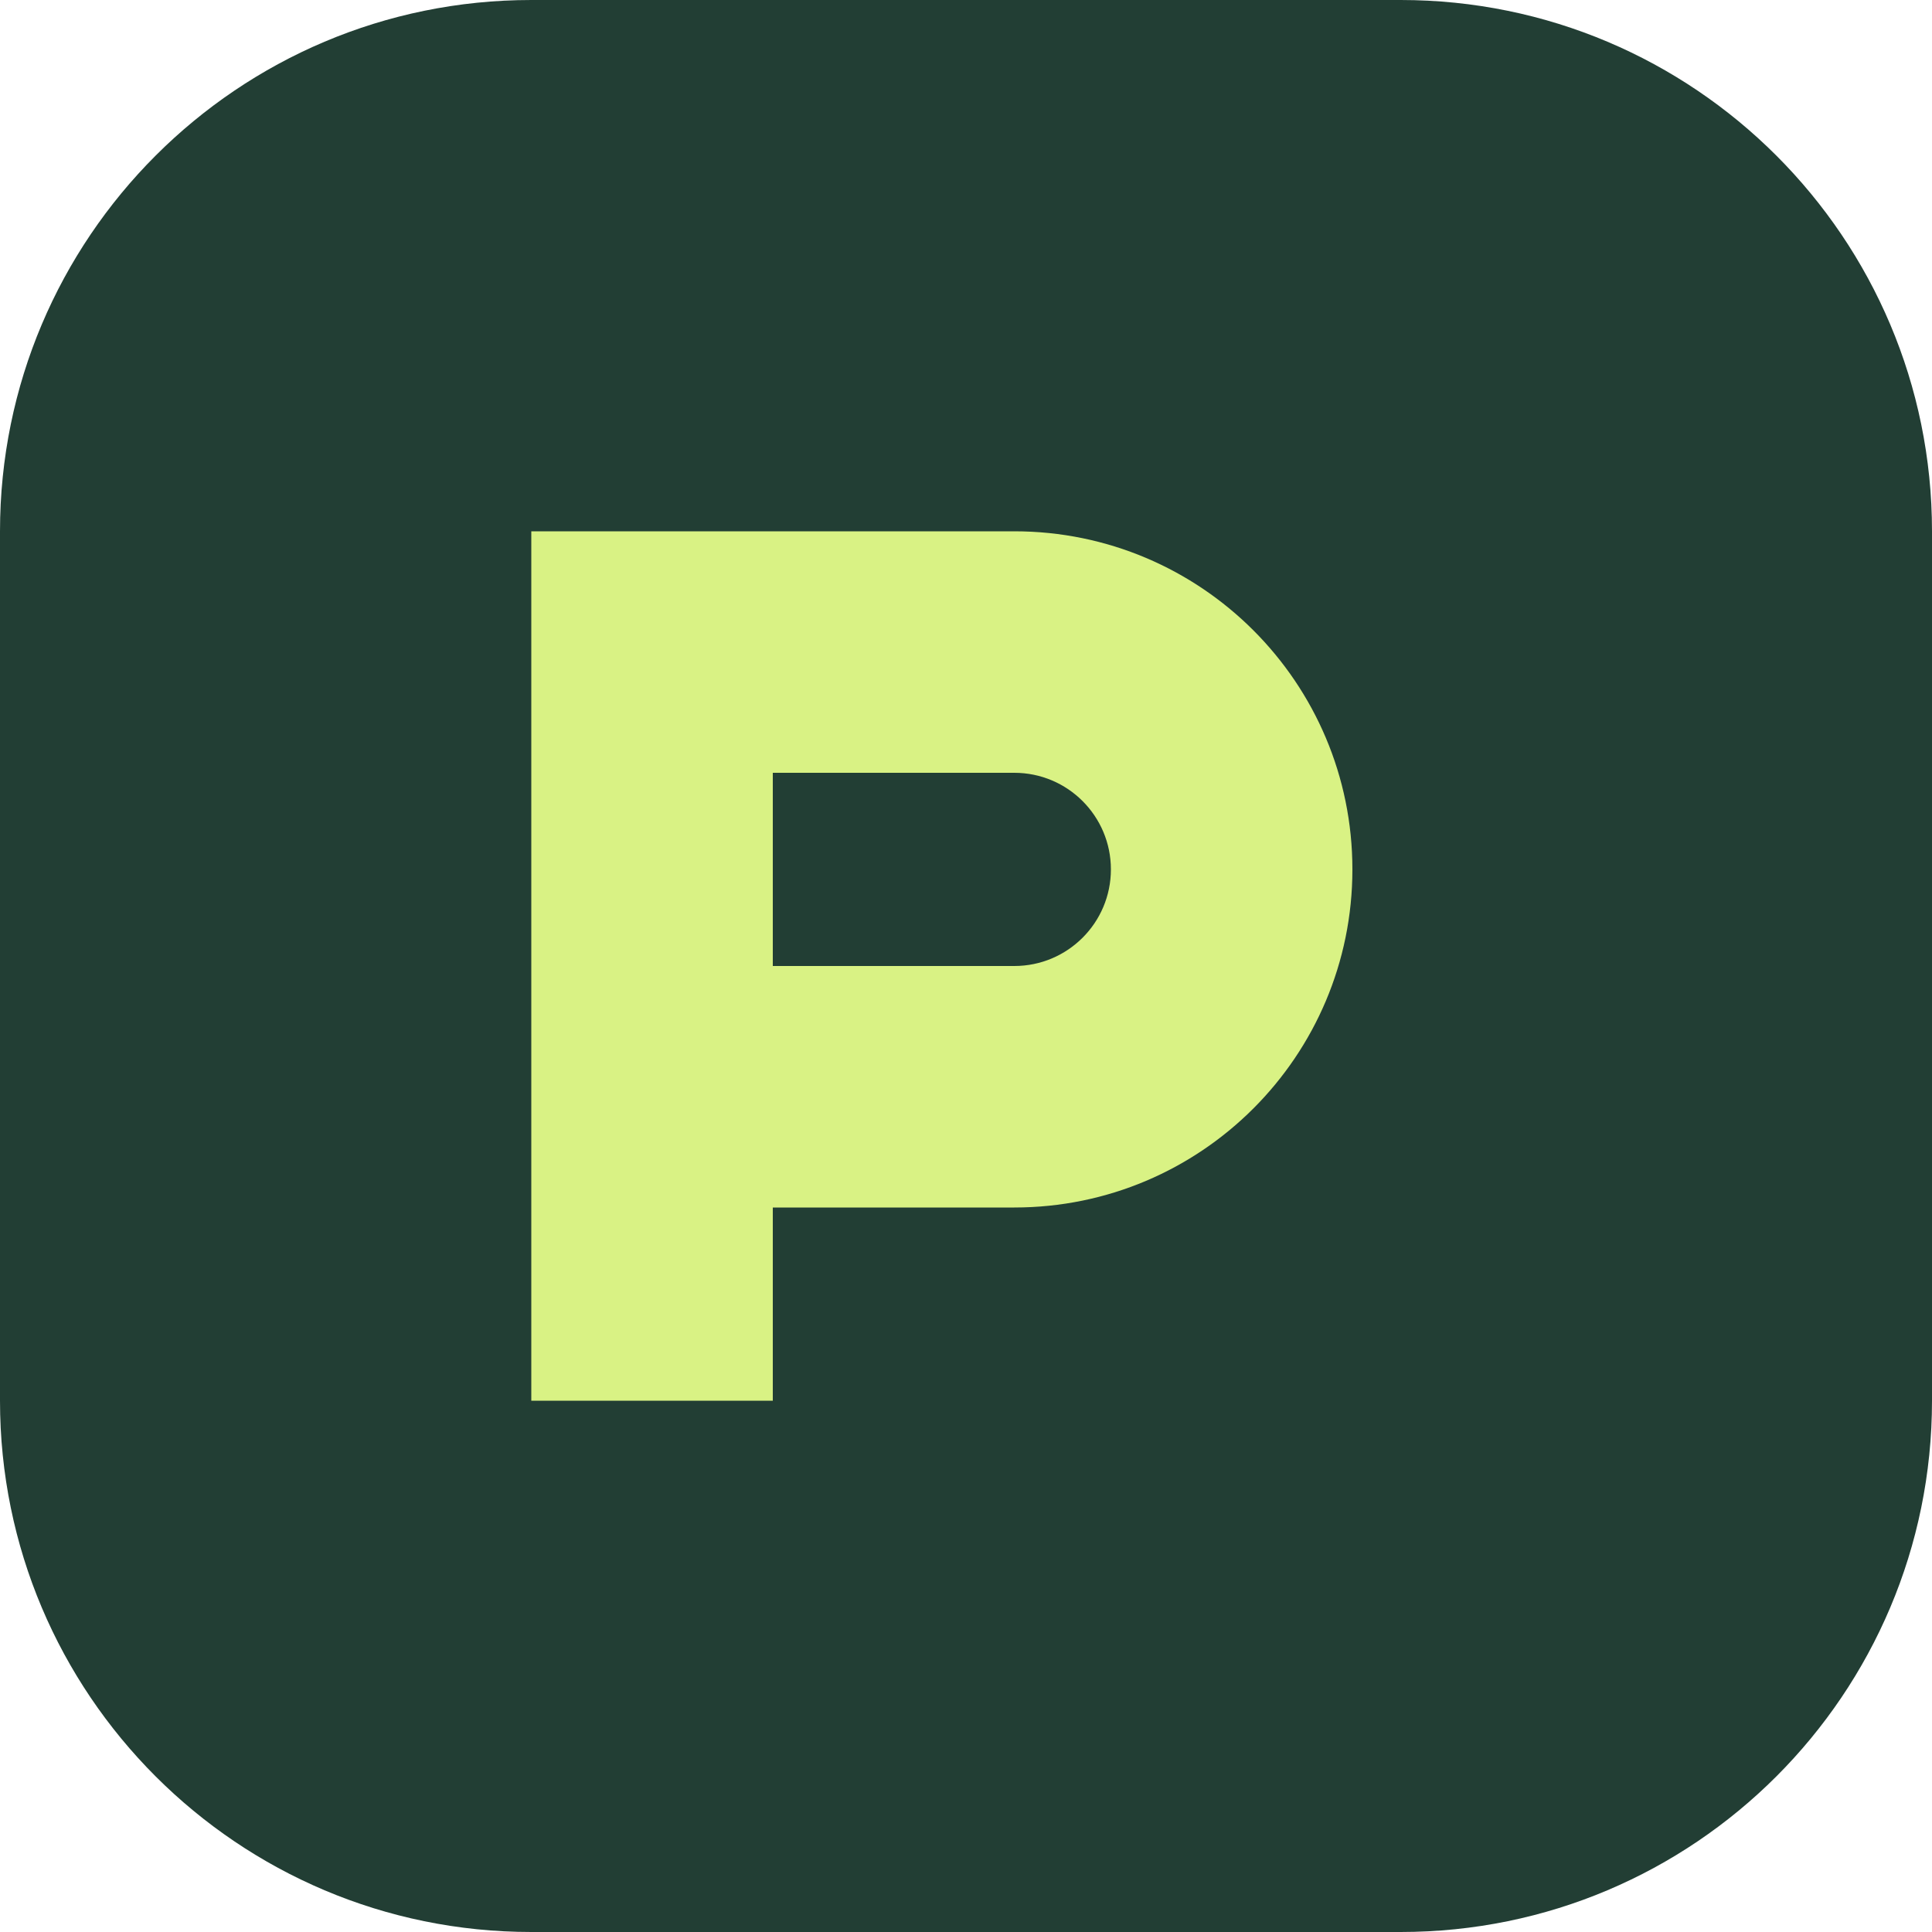
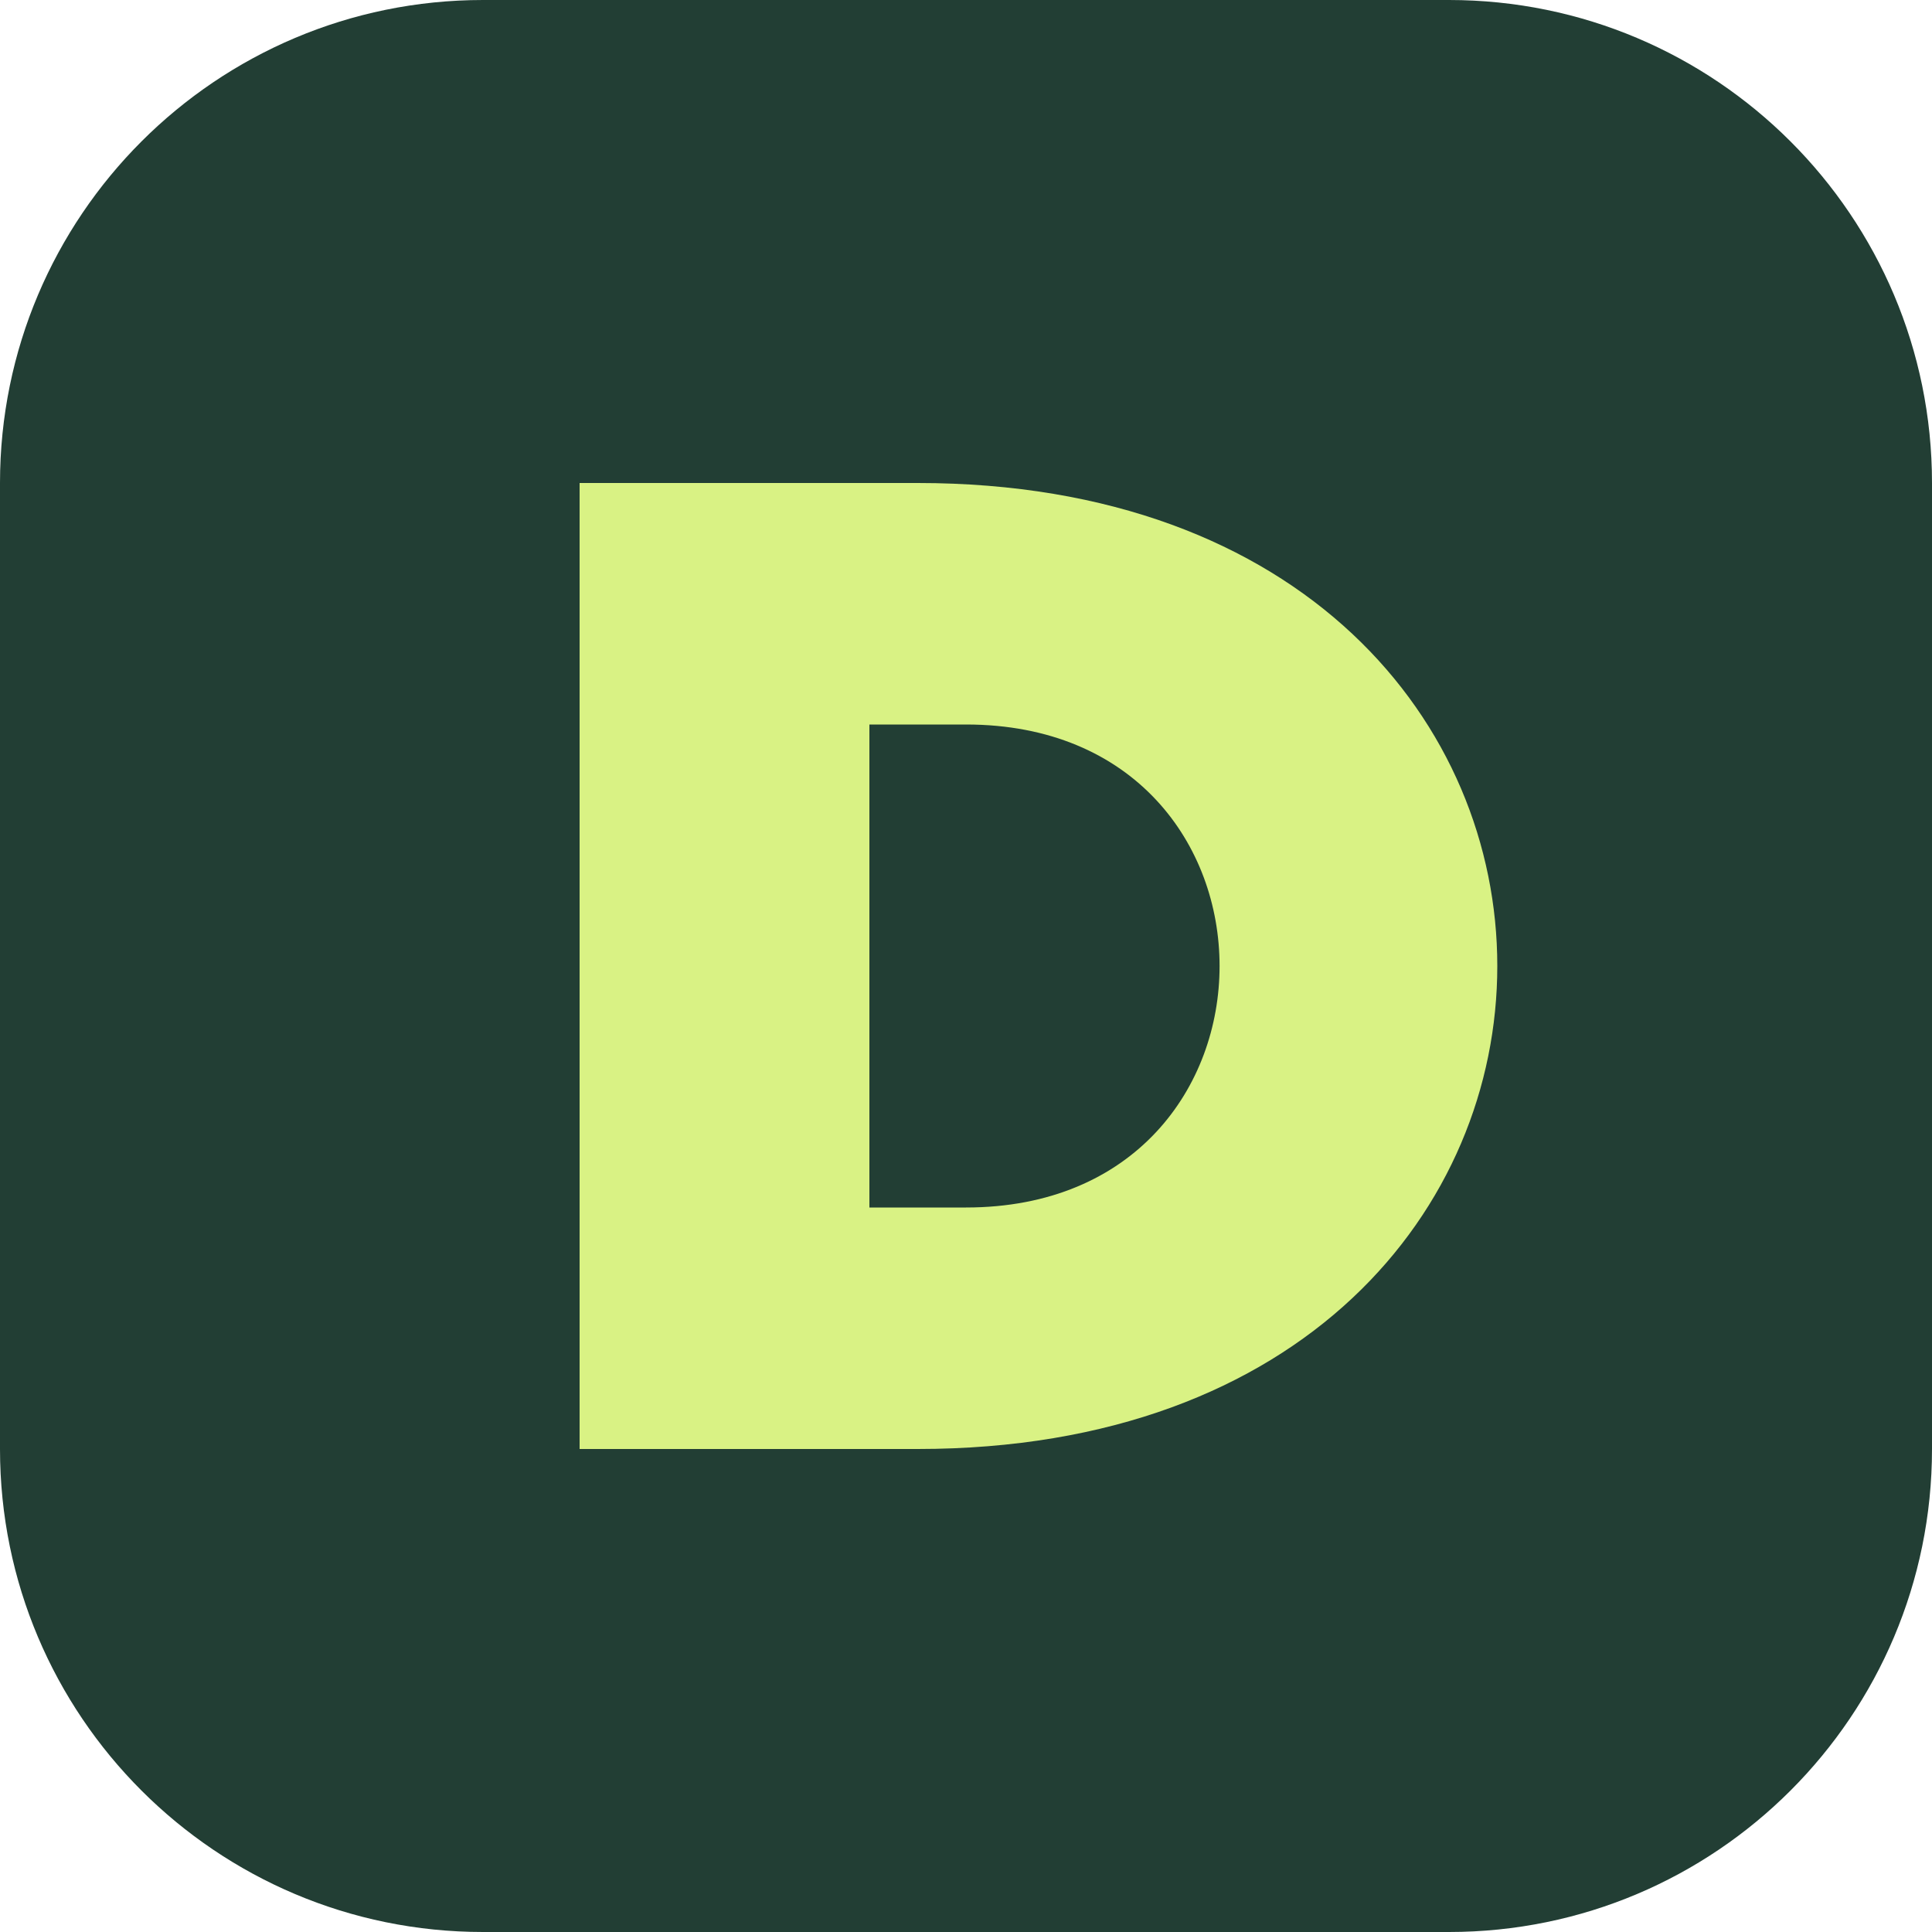
<svg xmlns="http://www.w3.org/2000/svg" viewBox="0 0 40 40">
-   <rect width="40" height="40" rx="11" fill="#223e34" />
-   <path d="M11 29V11h10a7 7 0 0 1 0 14h-5v4zm5-9h5a2 2 0 0 0 0-4h-5z" fill="#d9f284" />
+   <rect width="40" height="40" rx="10" fill="#223e34" />
+   <path d="M12 10h7c16 0 16 20 0 20h-7zm6 5v10h2c7 0 7-10 0-10z" fill="#d9f284" />
</svg>
